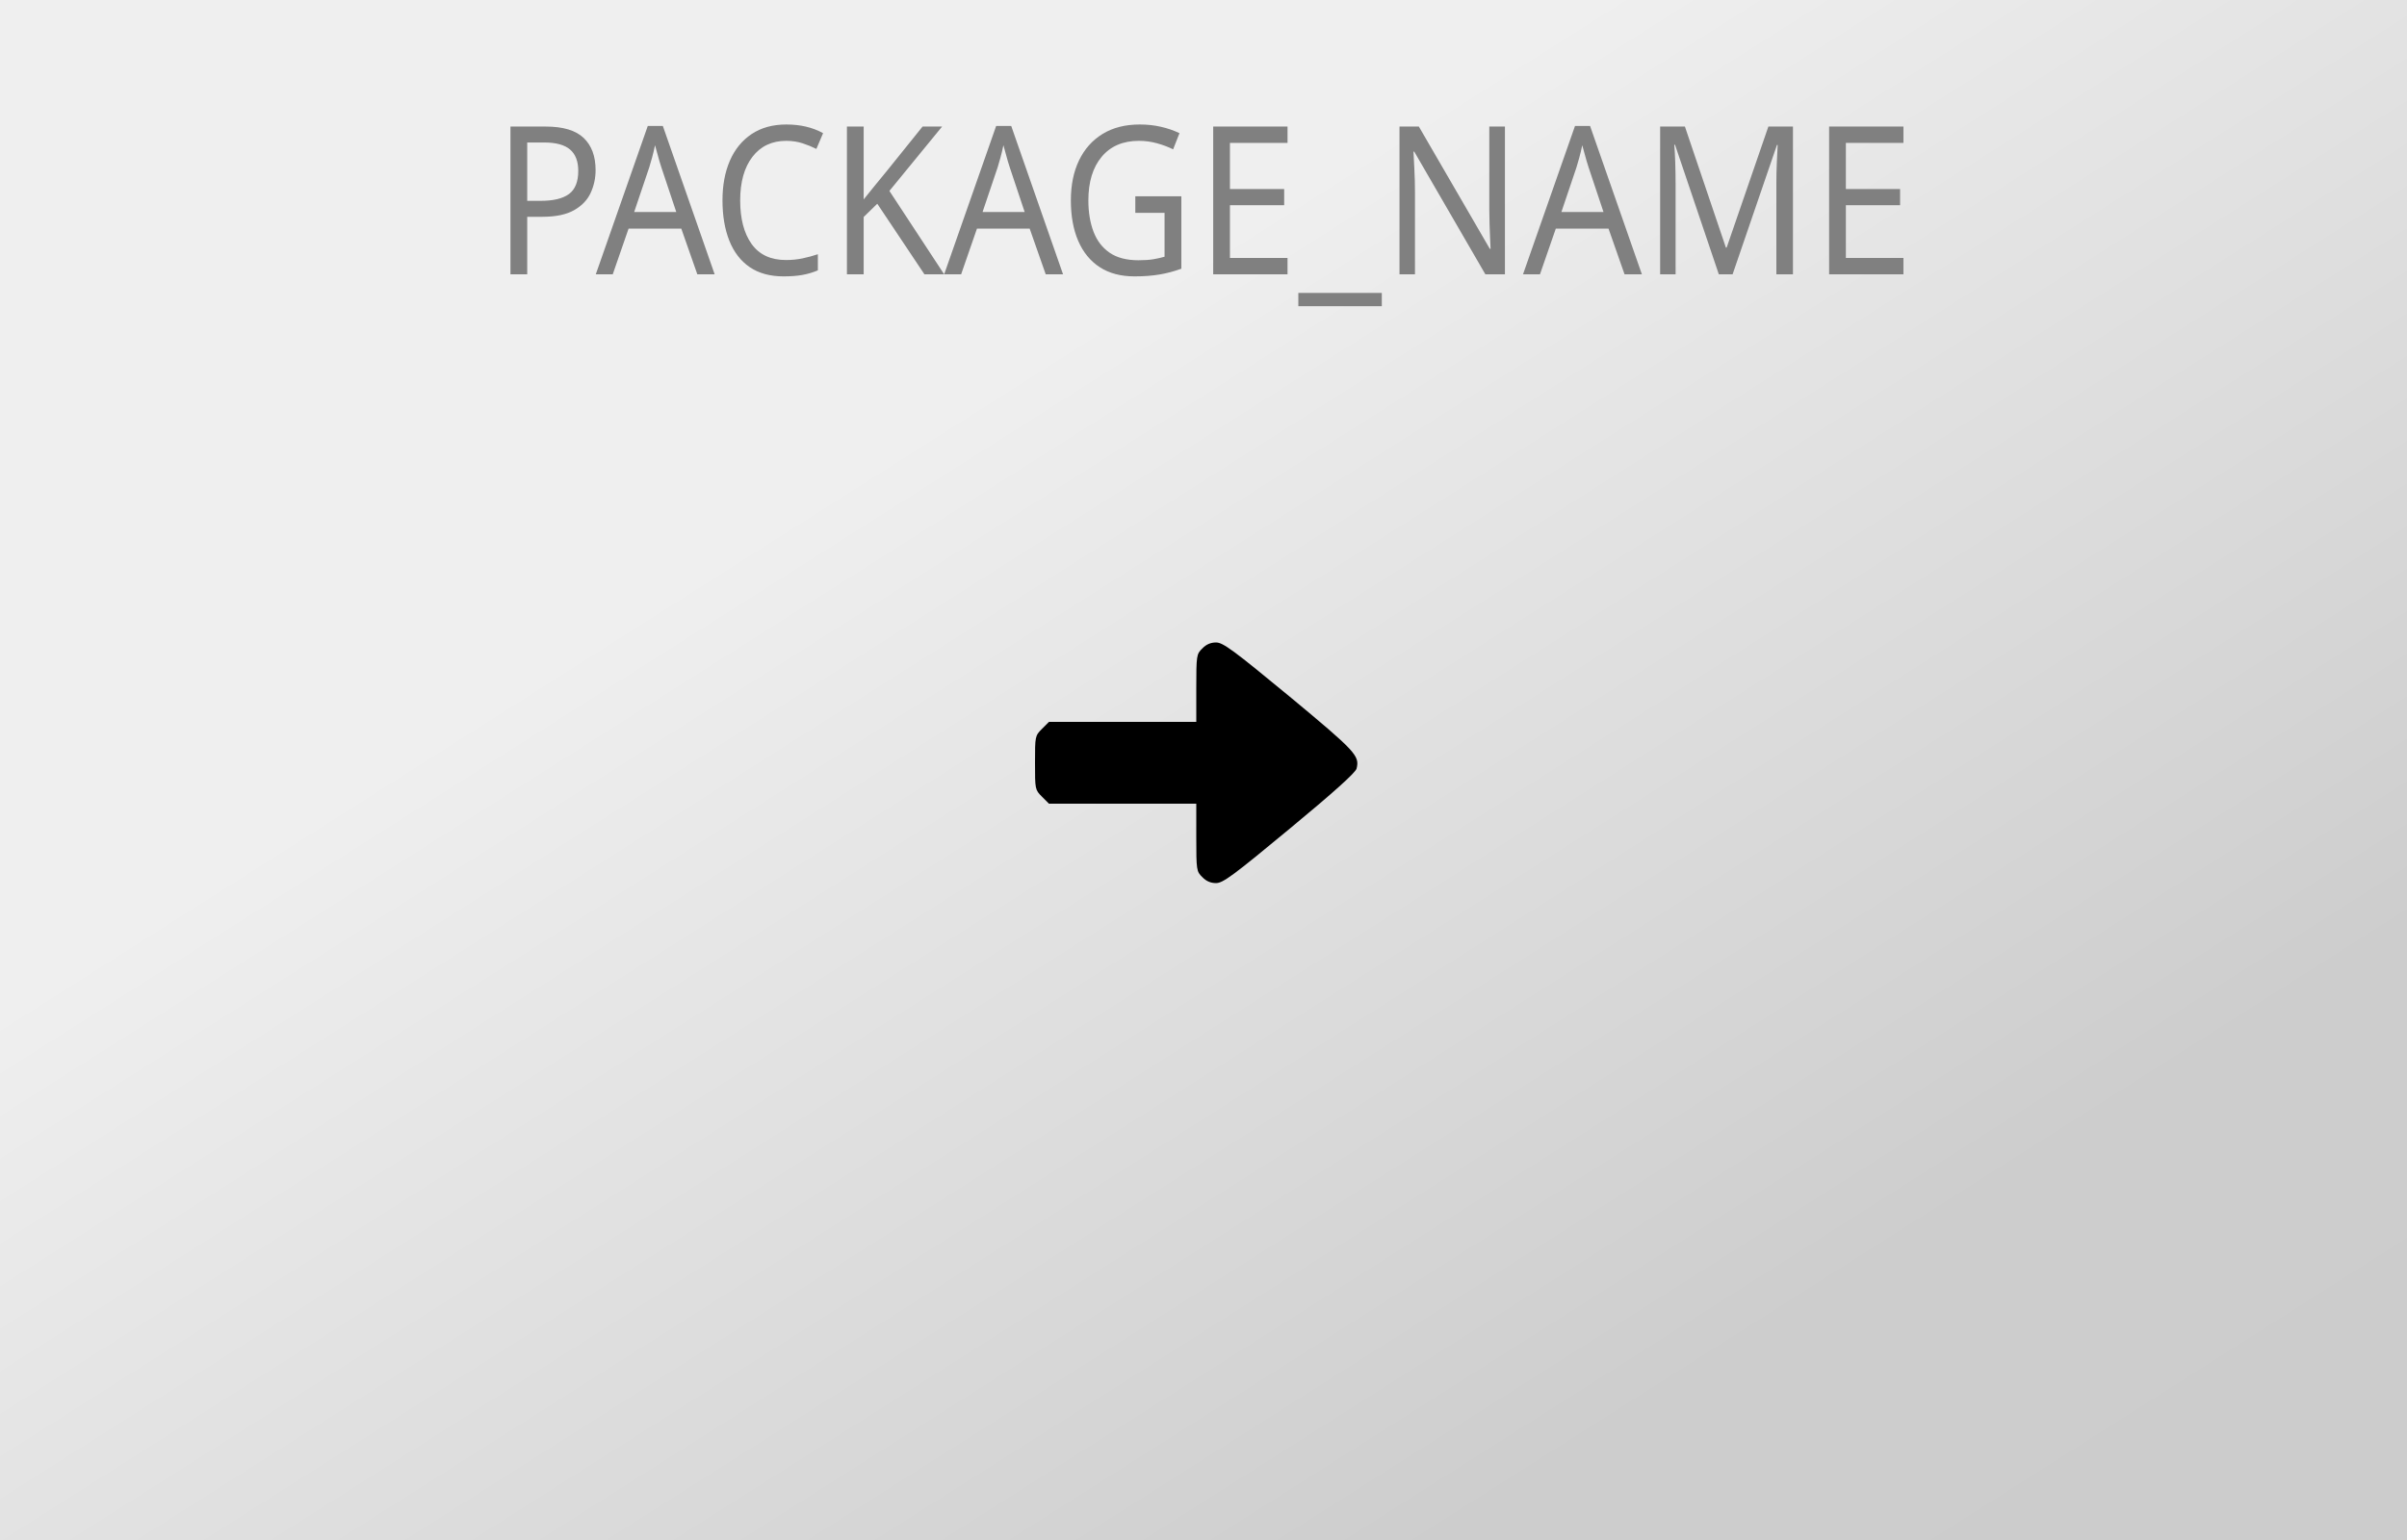
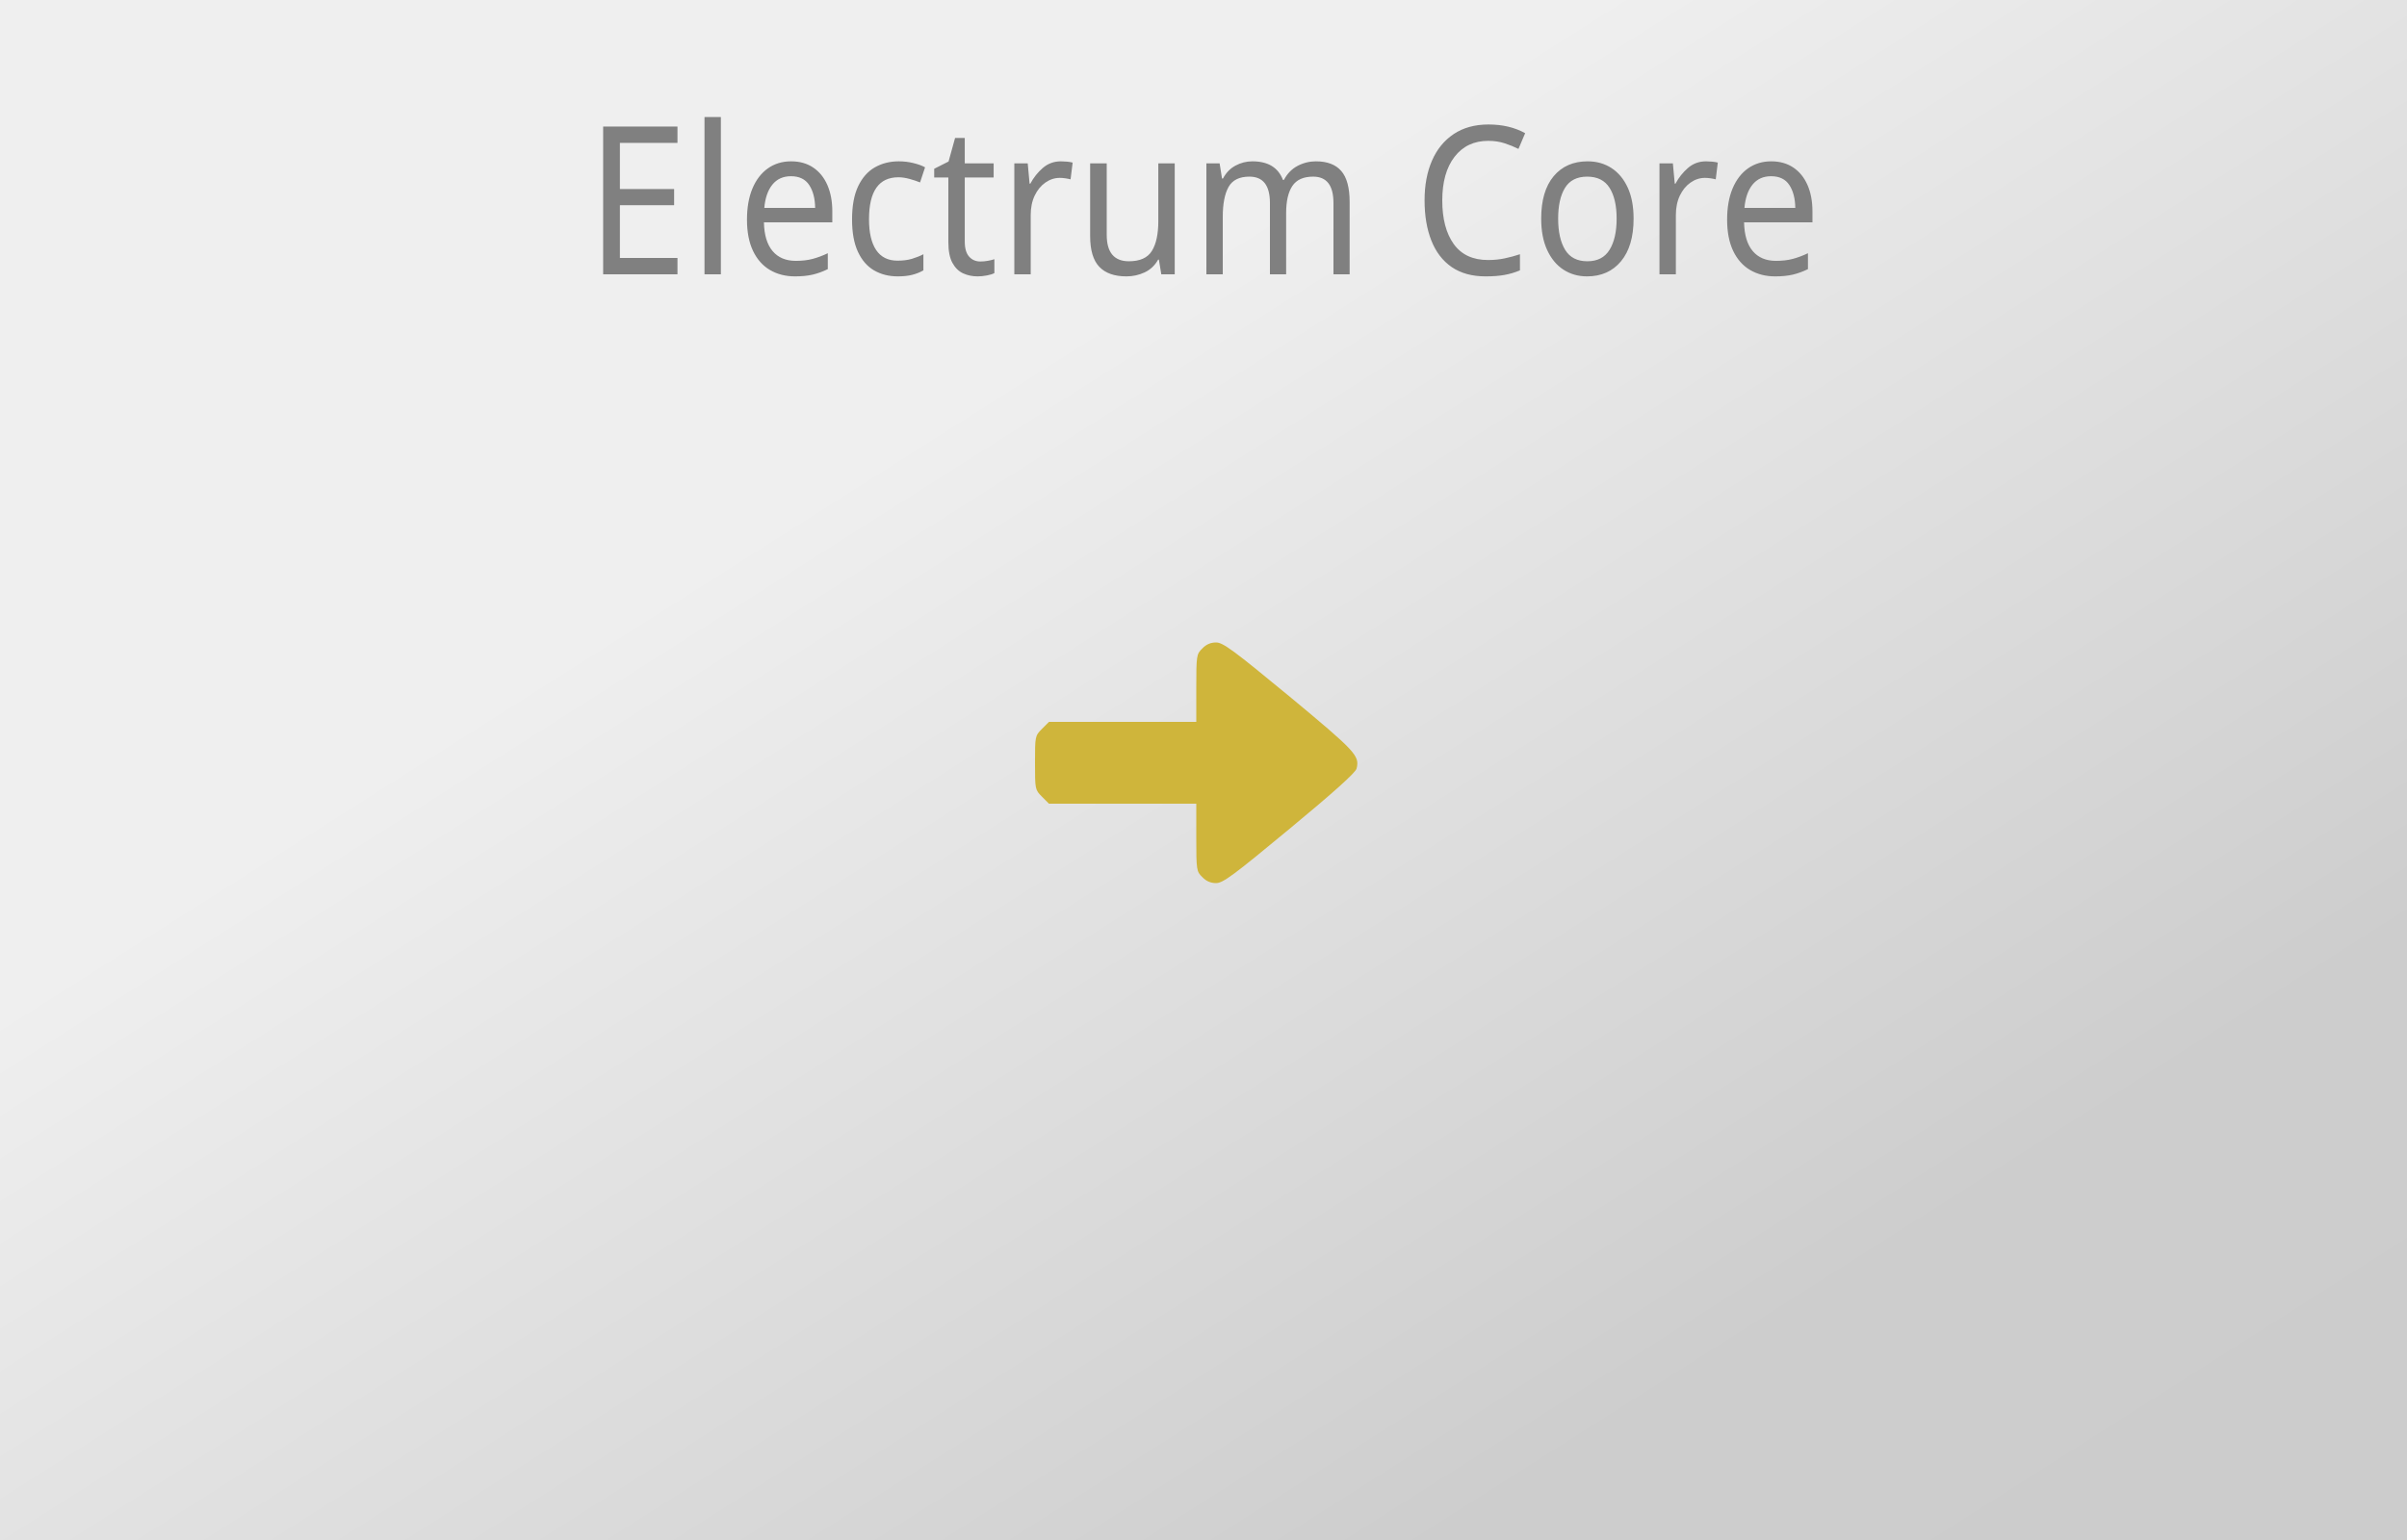
<svg xmlns="http://www.w3.org/2000/svg" version="1.0" width="1000pt" height="640pt" viewBox="0 0 1000 640" preserveAspectRatio="xMidYMid meet">
  <style type="text/css">
		text {
			font-family: "Tuffy";
			font-size: 86px;
			fill: gray;
			text-anchor: middle;
		}
	</style>
  <defs>
    <linearGradient id="gradient" x1="0%" y1="0%" x2="100%" y2="100%">
      <stop offset="0%" style="stop-color:rgb(239,239,239);stop-opacity:1" />
      <stop offset="33%" style="stop-color:rgb(239,239,239);stop-opacity:1" />
      <stop offset="80%" style="stop-color:rgb(205,205,205);stop-opacity:1" />
      <stop offset="100%" style="stop-color:rgb(204,204,204);stop-opacity:1" />
    </linearGradient>
  </defs>
  <rect width="1000" height="640" style="fill:url(#gradient);stroke-width:0" />
  <g transform="translate(500,0) scale(0.9, 1)">
-     <text x="0" y="114">PACKAGE_NAME</text>
+     <text x="0" y="114">Electrum Core</text>
  </g>
  <g transform="translate(0,640) scale(0.1,-0.1)" fill="#000000" stroke="none">
-     <path d="M4995 3705 c-24 -23 -25 -29 -25 -165 l0 -140 -306 0 -306 0 -29 -29 c-29 -29 -29 -31 -29 -141 0 -110 0 -112 29 -141 l29 -29 306 0 306 0 0 -140 c0 -136 1 -142 25 -165 16 -17 35 -25 57 -25 29 0 72 32 306 226 180 149 274 233 278 250 13 53 -2 70 -278 299 -235 194 -277 225 -306 225 -22 0 -41 -8 -57 -25z" fixlter="url(#glow)" />
+     <path style="fill:#CFB53B;" d="M4995 3705 c-24 -23 -25 -29 -25 -165 l0 -140 -306 0 -306 0 -29 -29 c-29 -29 -29 -31 -29 -141 0 -110 0 -112 29 -141 l29 -29 306 0 306 0 0 -140 c0 -136 1 -142 25 -165 16 -17 35 -25 57 -25 29 0 72 32 306 226 180 149 274 233 278 250 13 53 -2 70 -278 299 -235 194 -277 225 -306 225 -22 0 -41 -8 -57 -25z" fixlter="url(#glow)" />
  </g>
</svg>
